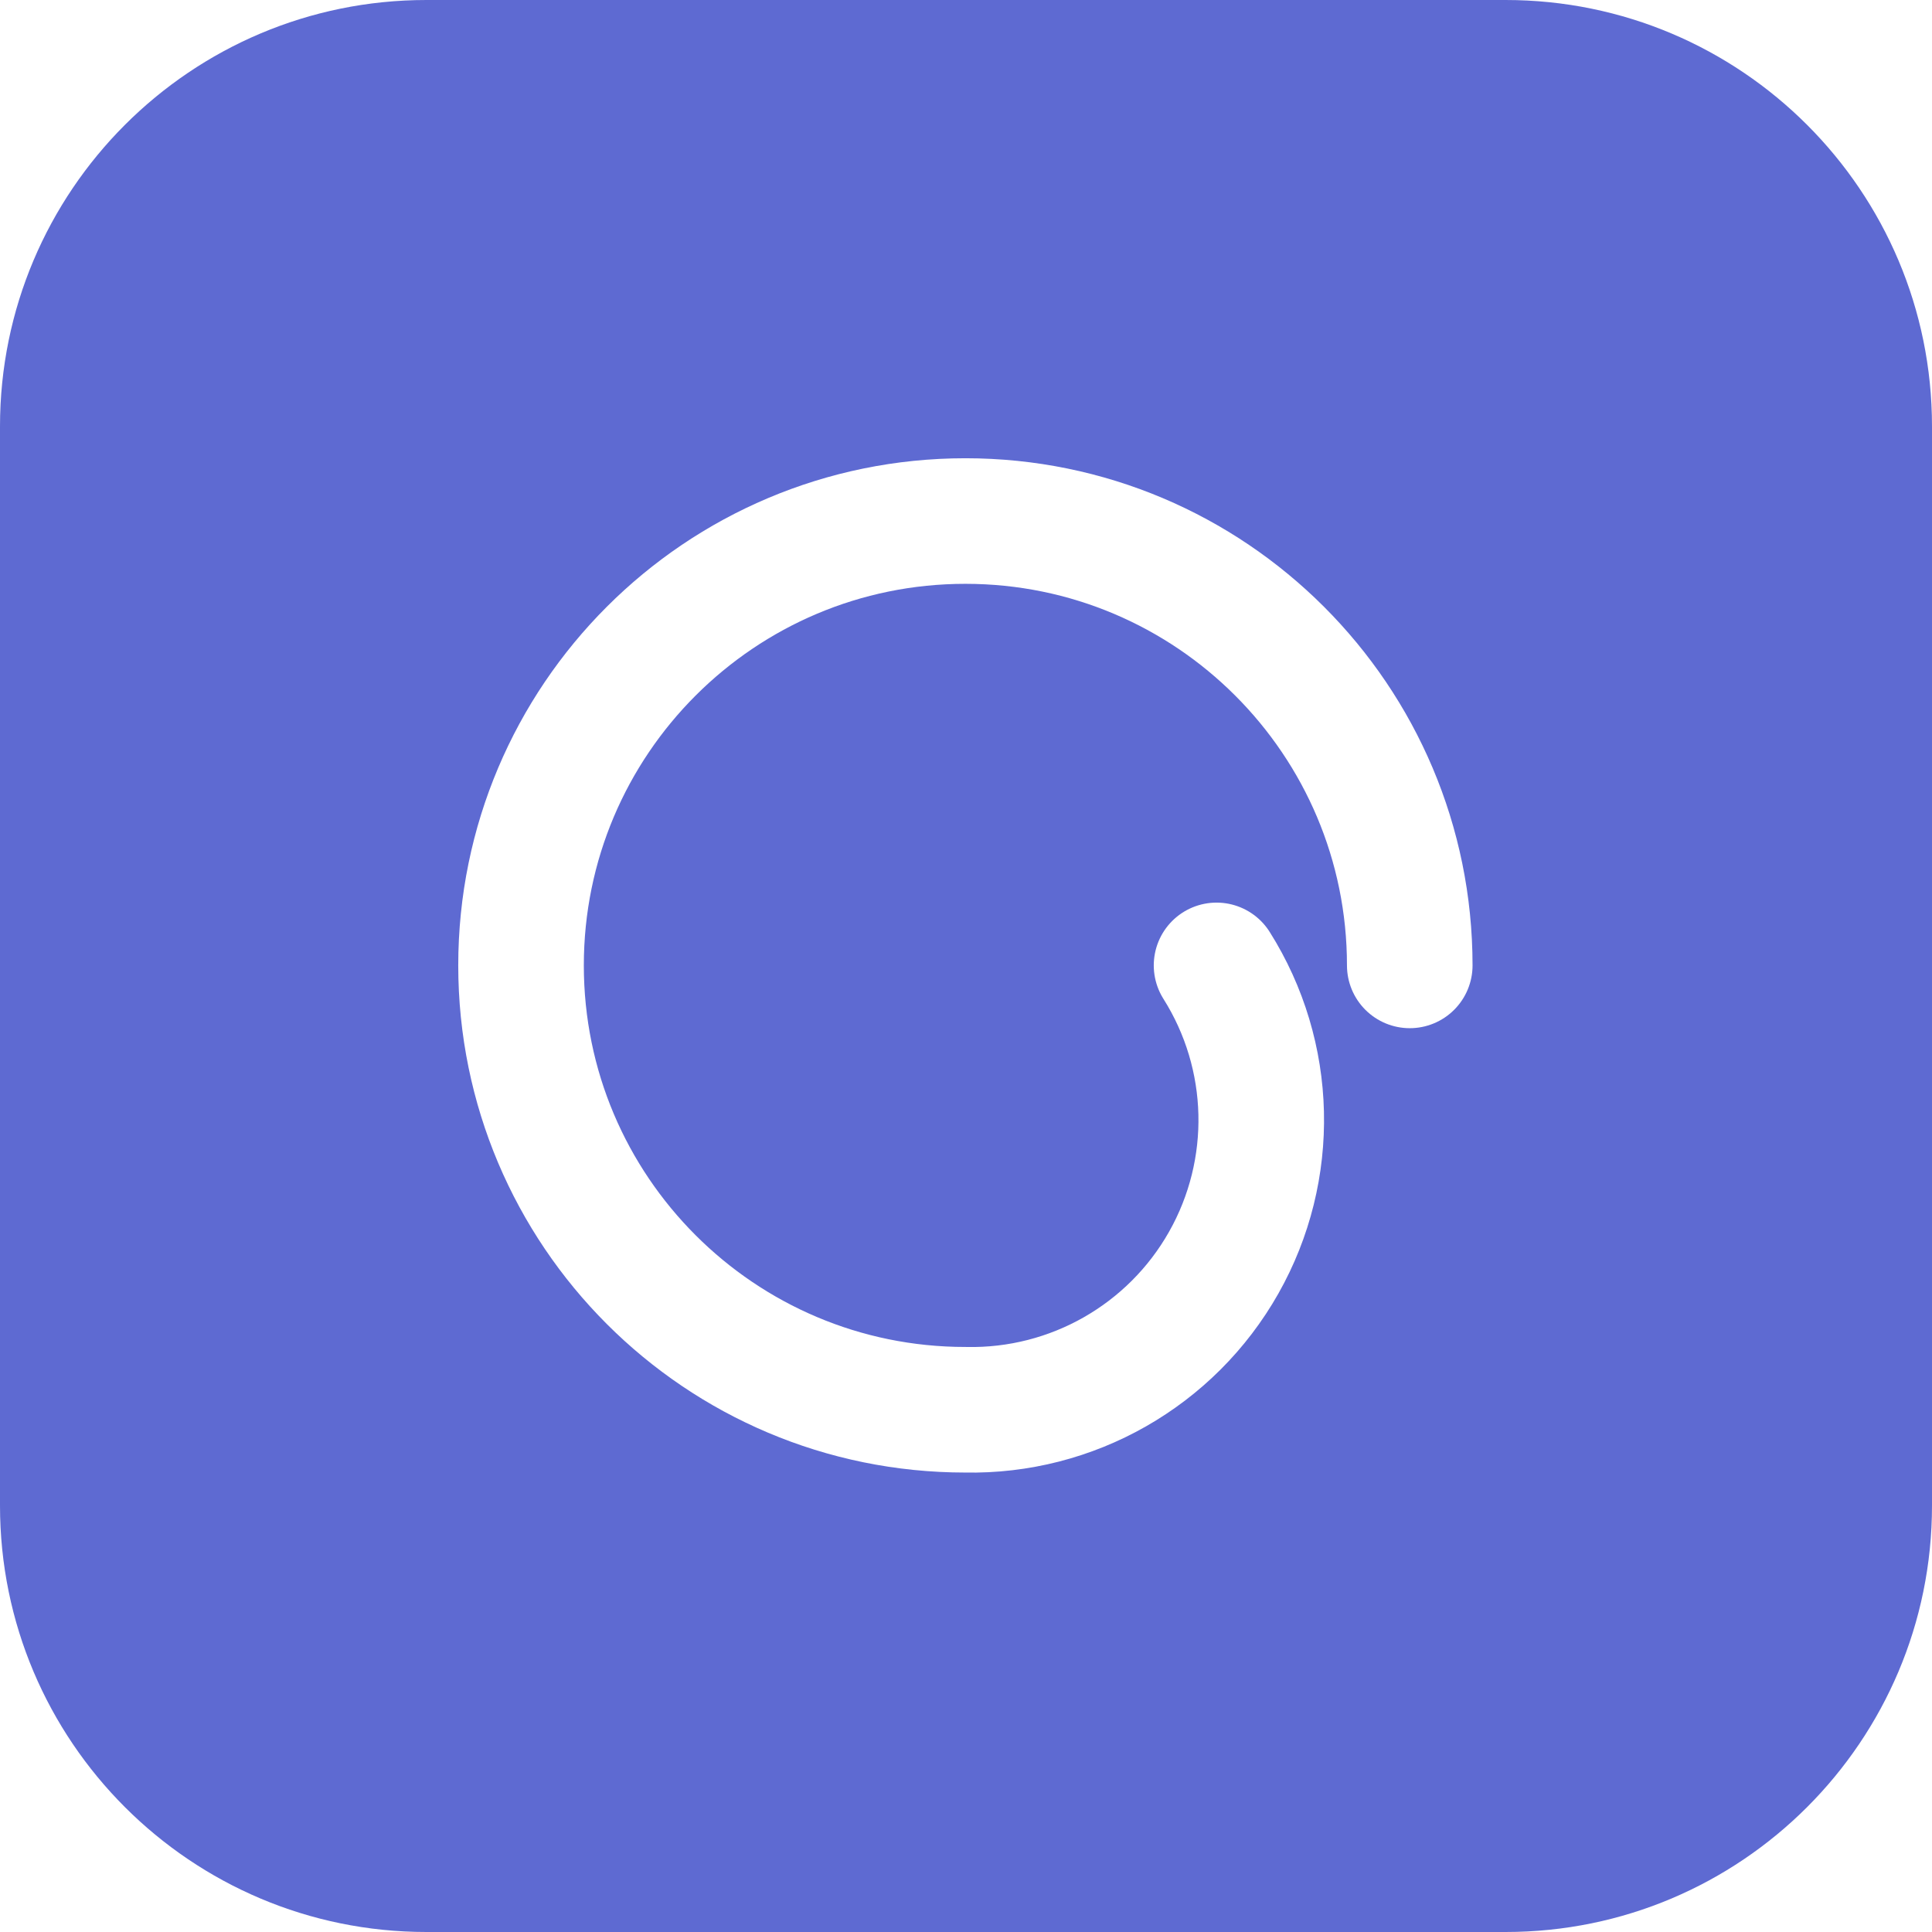
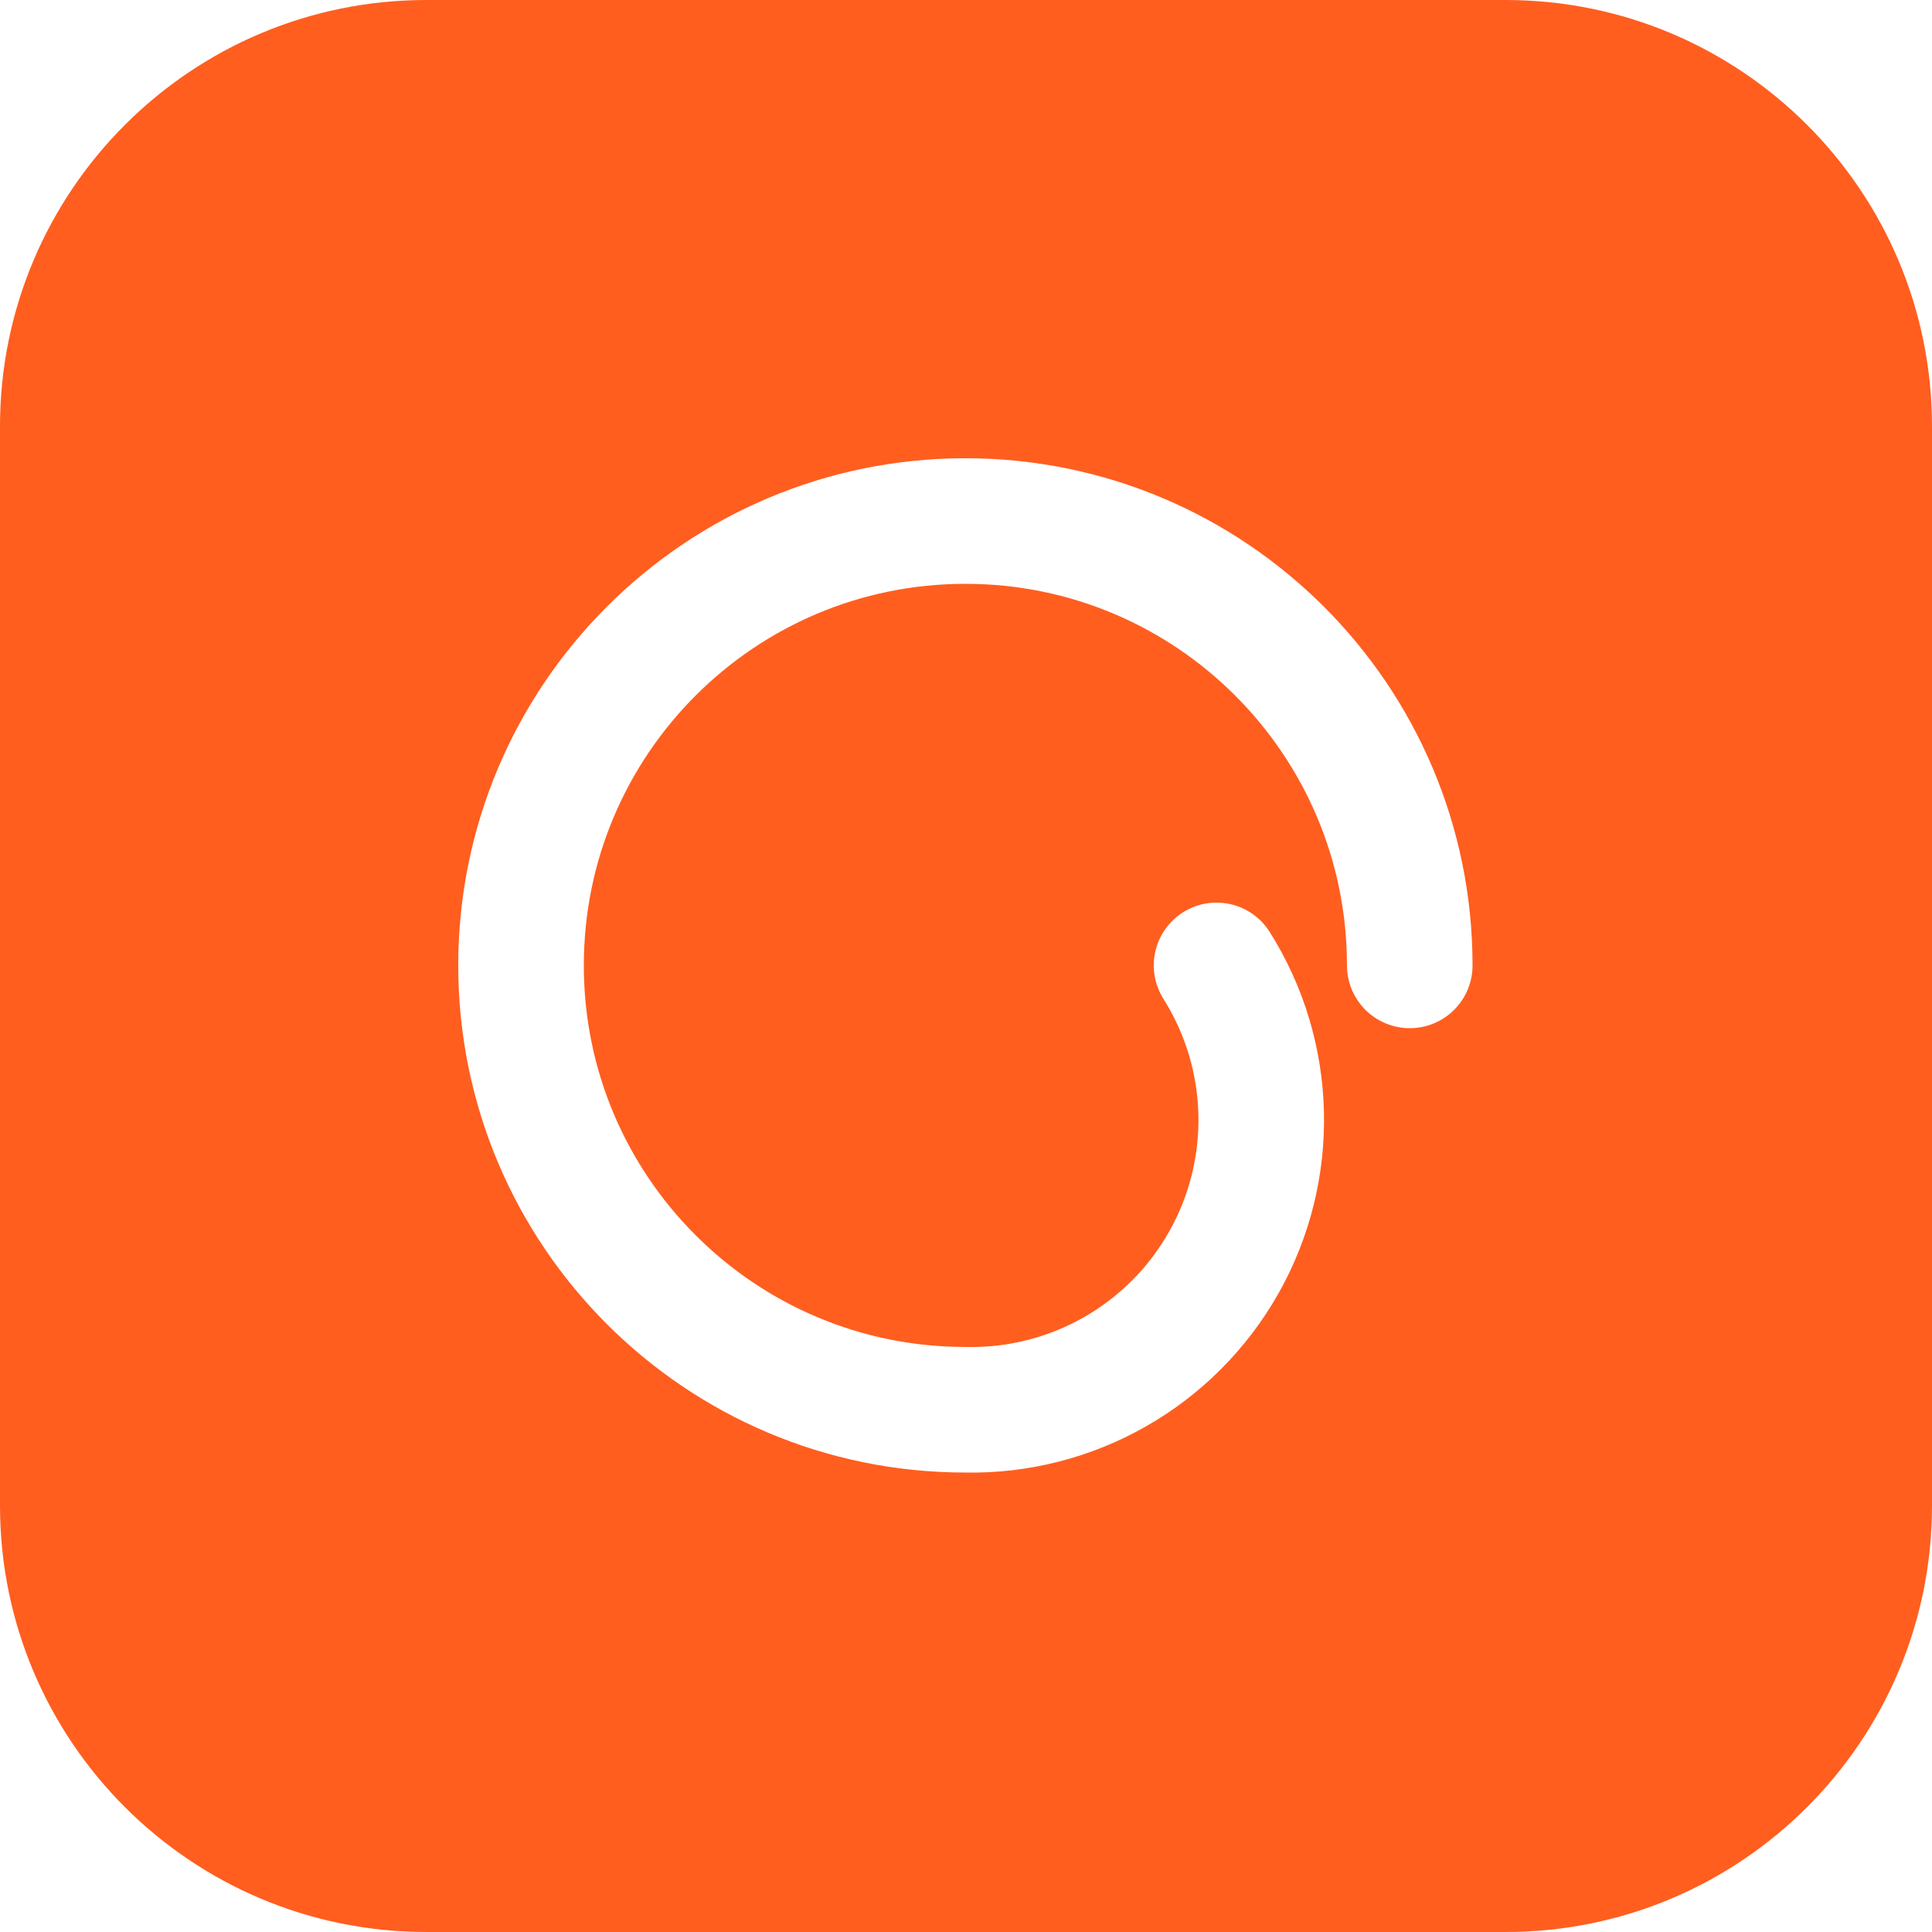
<svg xmlns="http://www.w3.org/2000/svg" viewBox="0 0 512 512" width="512" height="512" fill="none">
-   <rect width="512" height="512" rx="113" fill="#5E6AD2" />
+   <rect width="512" height="512" rx="113" fill="#ff5e1f" />
  <g transform="translate(92 92) scale(5.12)" color="#FFFFFF">
    <path d="M55 32A23 23 0 0 0 32 9A23 23 0 0 0 9 32A23 23 0 0 0 32 55A15 15 0 0 0 45 32" stroke="currentColor" stroke-width="6.5" stroke-linecap="round" />
  </g>
</svg>
